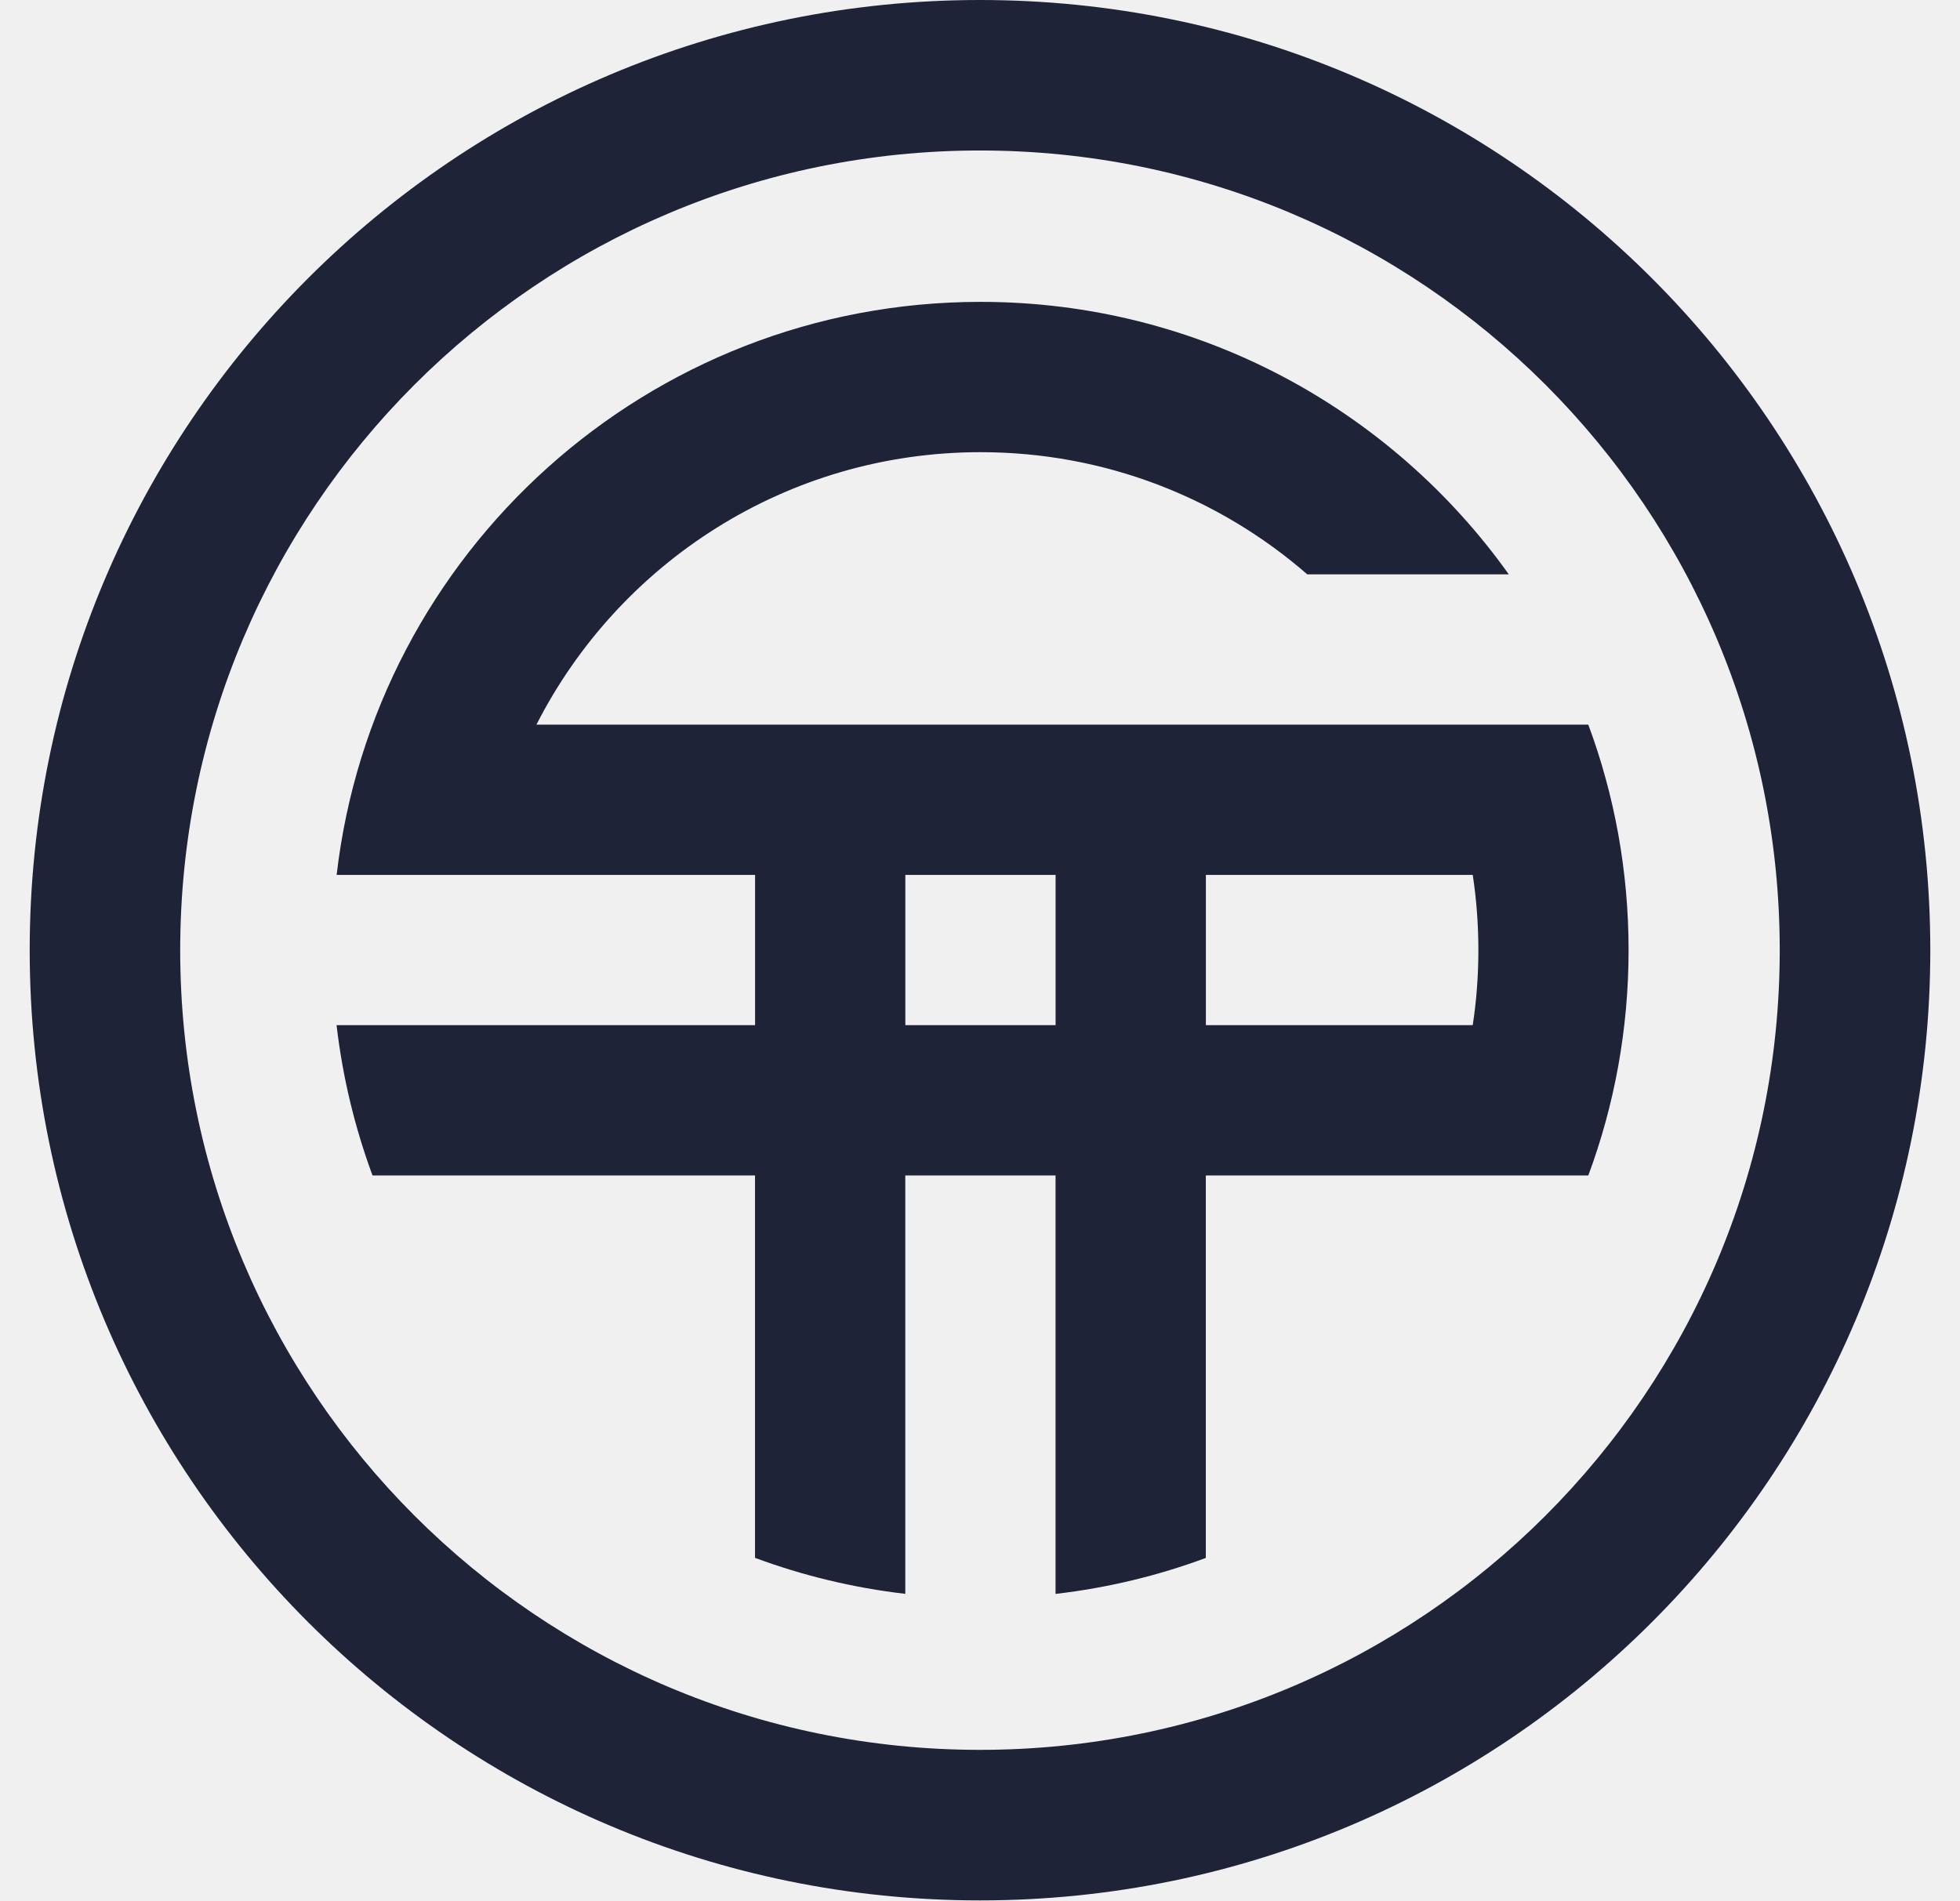
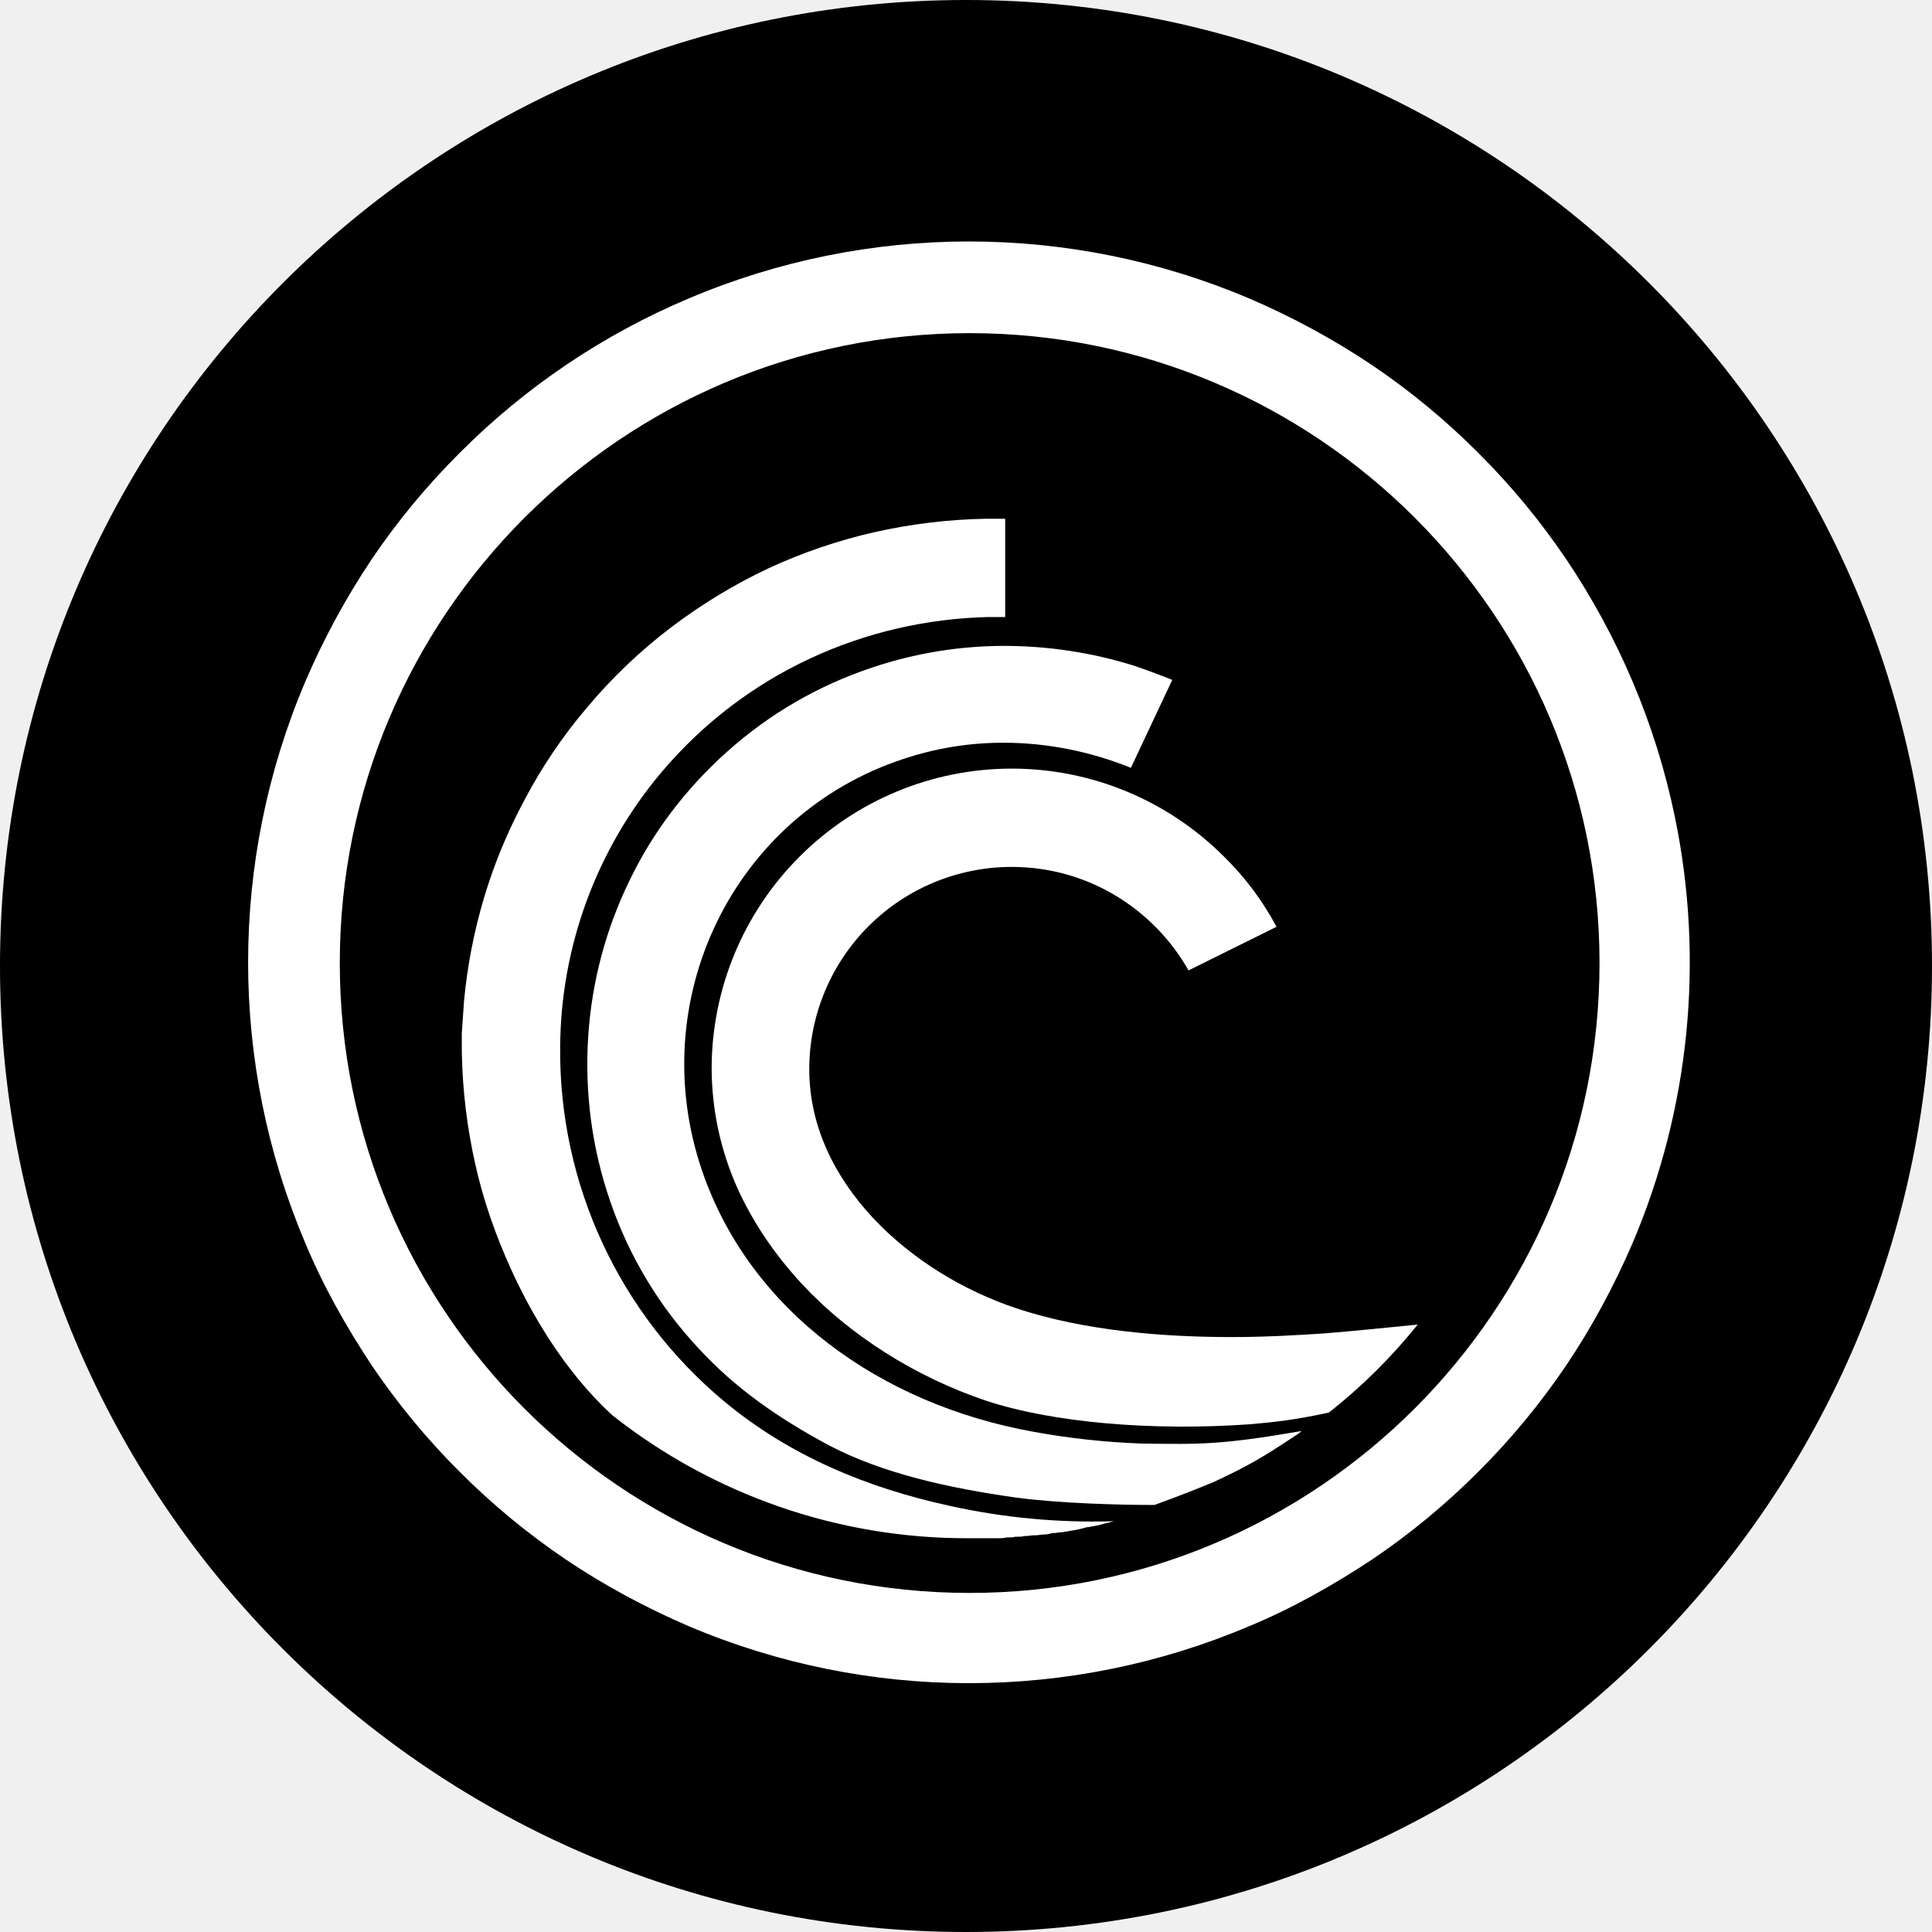
- <svg xmlns="http://www.w3.org/2000/svg" width="33" height="32" viewBox="0 0 33 32" fill="none">
-   <path d="M9.099 12.202H9.032C10.417 9.48 13.245 7.614 16.509 7.614C18.614 7.614 20.538 8.39 22.01 9.671H22.061H25.403C23.425 6.895 20.178 5.083 16.509 5.083C10.909 5.083 6.295 9.301 5.668 14.732L12.713 14.732V17.262H5.667L5.669 17.282C5.772 18.154 5.977 18.995 6.272 19.793H12.712V26.232C13.515 26.53 14.364 26.736 15.242 26.838V19.793H17.772V26.839C18.652 26.737 19.5 26.531 20.302 26.233V19.793H26.742C27.181 18.611 27.42 17.332 27.42 15.997C27.42 14.663 27.181 13.384 26.742 12.202H25.244H9.099ZM17.773 17.262H15.243V14.732H17.773V17.262ZM24.796 17.262H20.303V14.732H24.796C24.859 15.145 24.891 15.568 24.891 15.998C24.891 16.427 24.859 16.85 24.796 17.262Z" fill="#1F2337" />
-   <path d="M16.5 0C7.663 0 0.5 7.164 0.5 16C0.5 24.836 7.663 32 16.5 32C25.337 32 32.5 24.836 32.5 16C32.5 7.164 25.337 0 16.5 0ZM16.5 29.465C9.063 29.465 3.034 23.437 3.034 16C3.034 8.563 9.063 2.534 16.5 2.534C23.937 2.534 29.965 8.563 29.965 16C29.965 23.437 23.937 29.465 16.5 29.465Z" fill="#1F2337" />
+ <svg xmlns="http://www.w3.org/2000/svg" width="32" height="32" viewBox="0 0 32 32">
+   <g fill="none">
+     <circle cx="16" cy="16" r="16" fill="#000" />
+     <g fill="#FFF">
+       <path d="M27.743 13.539a11.886 11.886 0 0 0-.698-2.241 12.102 12.102 0 0 0-1.102-2.033 11.864 11.864 0 0 0-1.457-1.763 11.864 11.864 0 0 0-1.764-1.457 12.518 12.518 0 0 0-2.032-1.102 11.886 11.886 0 0 0-9.282 0 11.864 11.864 0 0 0-3.796 2.56 11.864 11.864 0 0 0-1.457 1.762 12.518 12.518 0 0 0-1.102 2.033 11.886 11.886 0 0 0 0 9.282c.294.71.674 1.383 1.102 2.032a11.88 11.88 0 0 0 1.457 1.764 11.864 11.864 0 0 0 1.764 1.457c.636.428 1.322.796 2.032 1.102a11.886 11.886 0 0 0 9.282 0c.71-.294 1.383-.674 2.032-1.102a11.864 11.864 0 0 0 1.764-1.457 11.864 11.864 0 0 0 1.457-1.764c.428-.636.796-1.322 1.102-2.032a11.886 11.886 0 0 0 .698-7.041zM16.06 26.384c-5.767 0-10.432-4.678-10.432-10.433S10.306 5.518 16.06 5.518c5.755 0 10.433 4.678 10.433 10.433S21.816 26.384 16.06 26.384z" />
+       <path d="M16.245 25.478h.282c.049 0 .097 0 .146-.013h.013c.049 0 .085 0 .134-.012h.037c.037 0 .074 0 .11-.012h.037c.037 0 .074-.012.123-.012h.024c.049 0 .098-.013.147-.013.049 0 .086-.012.135-.024h.024c.037 0 .074-.012.11-.012h.025c.049-.013.086-.013.135-.025.097-.012.195-.037.281-.061h.025c.036-.012.085-.012.122-.025h.012c.098-.024.184-.049.282-.073a10.948 10.948 0 0 1-2.73-.257c-1.348-.294-2.633-.82-3.723-1.727a7.544 7.544 0 0 1-2.718-5.865 7.127 7.127 0 0 1 1.677-4.555c1.396-1.653 3.38-2.523 5.412-2.572h.282V8.592h-.318a9.186 9.186 0 0 0-1.837.22 8.83 8.83 0 0 0-1.763.6c-.576.27-1.115.6-1.617.98a8.618 8.618 0 0 0-1.408 1.347 8.333 8.333 0 0 0-1.016 1.506 8.61 8.61 0 0 0-.674 1.628 8.9 8.9 0 0 0-.33 1.703l-.037.538v.318c.012.625.086 1.237.22 1.837.135.613.343 1.2.6 1.764.307.673.858 1.665 1.678 2.412a9.47 9.47 0 0 0 5.877 2.033h.221z" />
+       <path d="M18.914 23.91a12.454 12.454 0 0 1-1.8-.196c-2.522-.453-4.69-1.996-5.485-4.322-.968-2.829.514-5.89 3.33-6.82a5.21 5.21 0 0 1 1.665-.27c.723 0 1.445.147 2.107.416l.685-1.457a13.136 13.136 0 0 0-.624-.232 7.213 7.213 0 0 0-2.168-.331 6.87 6.87 0 0 0-2.167.355 6.81 6.81 0 0 0-2.412 1.396 7.02 7.02 0 0 0-.918.992 6.66 6.66 0 0 0-.698 1.139 6.904 6.904 0 0 0-.686 2.584c-.061.93.061 1.86.367 2.742a6.77 6.77 0 0 0 1.47 2.437c.6.649 1.298 1.139 2.142 1.592.882.465 1.972.71 3.11.87.735.097 1.715.122 2.29.122.502-.184.71-.27.98-.38.233-.11.465-.22.698-.355.233-.135.27-.16.661-.416a.68.68 0 0 0 .098-.074c-1.347.233-1.69.22-2.645.208z" />
+       <path d="M21.927 22.086c-.38.024-.919.06-1.531.06-1.09 0-2.425-.097-3.563-.477-1.764-.587-3.429-2.093-3.429-3.955a3.352 3.352 0 0 1 3.355-3.355c1.261 0 2.351.698 2.927 1.714l1.457-.722a4.734 4.734 0 0 0-.87-1.163 4.966 4.966 0 0 0-7.029 0 4.966 4.966 0 0 0-1.457 3.514 4.9 4.9 0 0 0 .43 1.984c.256.563.612 1.09 1.065 1.58.796.856 1.885 1.542 3.049 1.934 1.114.367 2.755.502 4.347.392.44-.037.771-.074 1.334-.196a9.188 9.188 0 0 0 1.47-1.457c-.38.037-1.078.11-1.555.147z" />
+     </g>
+   </g>
</svg>
